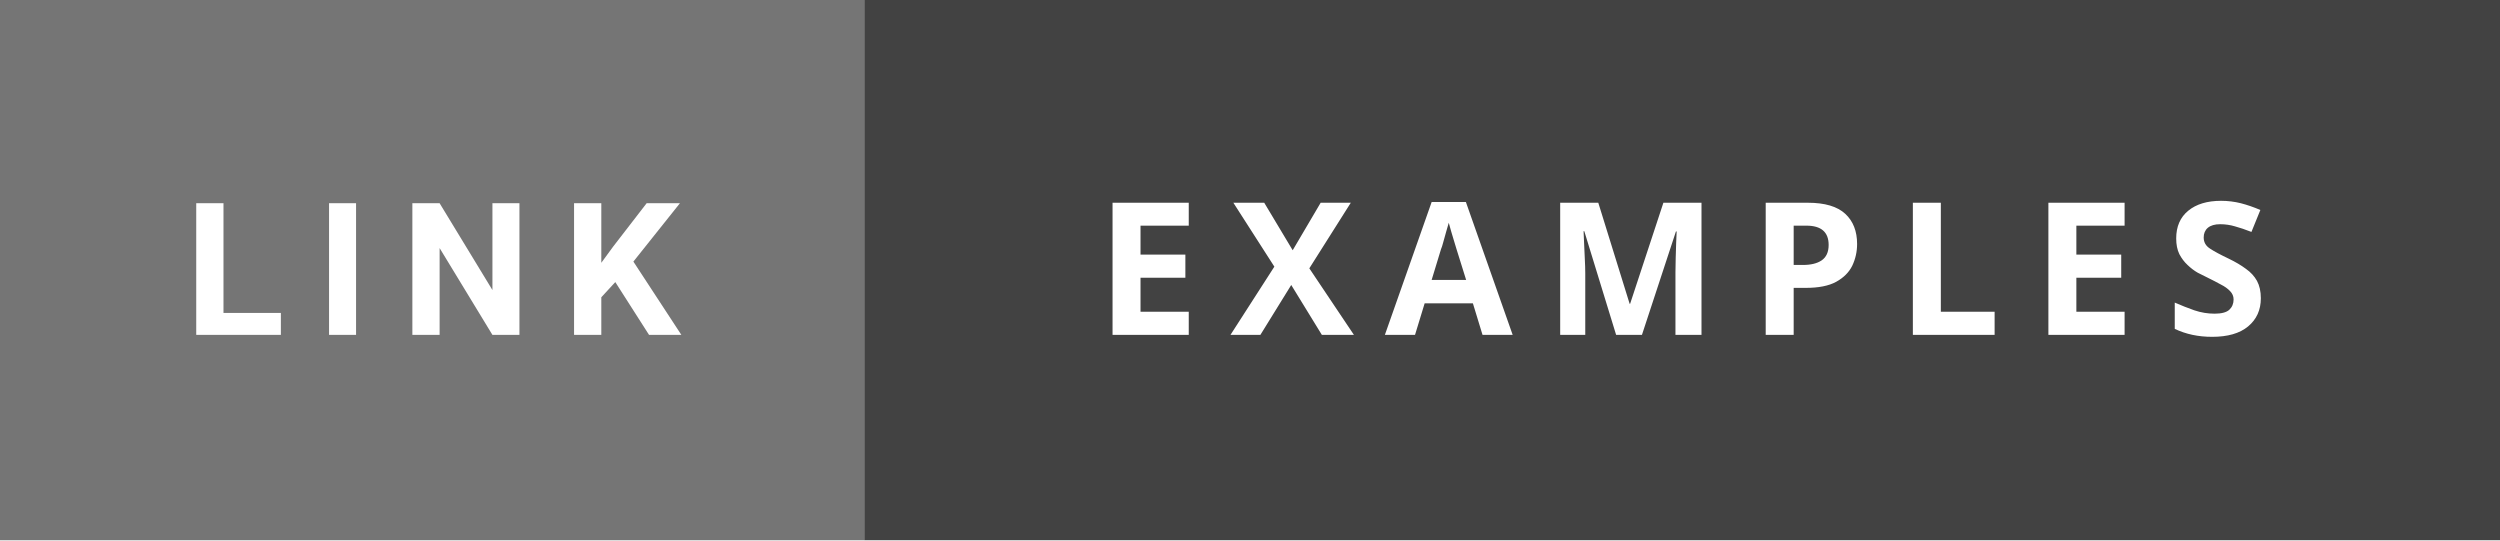
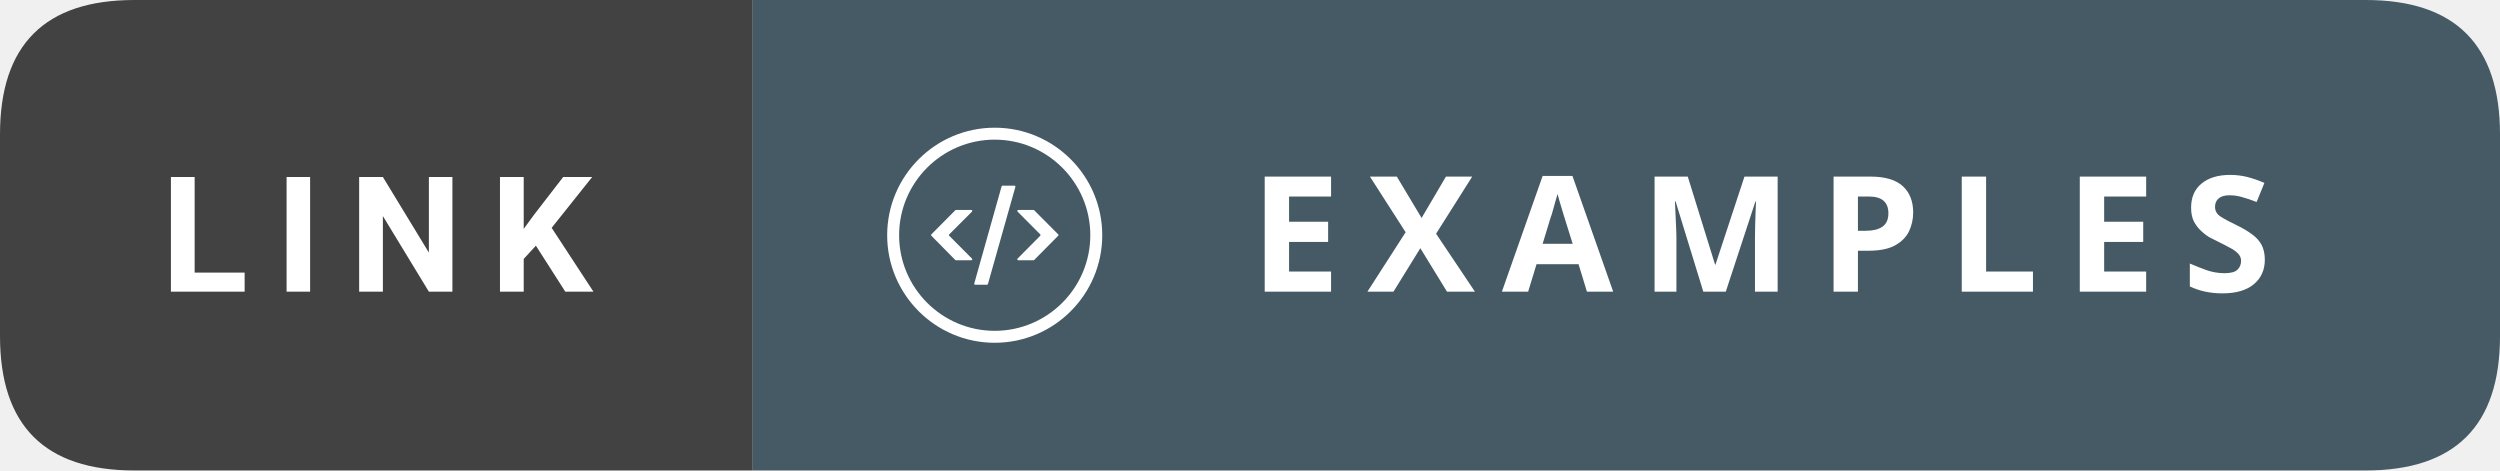
- <svg xmlns="http://www.w3.org/2000/svg" data-v-3c87b7b4="" width="161.984" height="35" viewBox="0 0 161.984 35" class="badge-svg">
+ <svg xmlns="http://www.w3.org/2000/svg" width="185.984" height="35" viewBox="0 0 185.984 35" class="badge-svg" data-v-3c87b7b4="">
  <defs data-v-3c87b7b4="" />
-   <rect data-v-3c87b7b4="" width="56" height="35" fill="#757575" />
-   <rect data-v-3c87b7b4="" x="56" width="105.984" height="35" fill="#424242" />
-   <text data-v-3c87b7b4="" x="28" y="17.5" dy="0.35em" font-size="12" font-family="Roboto, sans-serif" fill="#FFFFFF" text-anchor="middle" letter-spacing="2" font-weight="600" font-style="normal" text-decoration="none" fill-opacity="1" font-variant="normal" style="text-transform: uppercase;">LINK</text>
-   <text data-v-3c87b7b4="" x="108.992" y="17.5" dy="0.35em" font-size="12" font-family="Montserrat, sans-serif" fill="#FFFFFF" text-anchor="middle" font-weight="900" letter-spacing="2" font-style="normal" text-decoration="none" fill-opacity="1" font-variant="normal" style="text-transform: uppercase;">EXAMPLES</text>
+   <path data-v-3c87b7b4="" d="M 10 0 L 56 0 L 56 35 L 10 35 Q 0 35 0 25 L 0 10 Q 0 0 10 0 Z" fill="#424242" />
+   <path data-v-3c87b7b4="" d="M 56 0 L 175.984 0 Q 185.984 0 185.984 10 L 185.984 25 Q 185.984 35 175.984 35 L 56 35 Z" fill="#455a64" />
+   <text x="28" y="17.5" dy="0.35em" font-size="12" font-family="Roboto, sans-serif" fill="#FFFFFF" text-anchor="middle" letter-spacing="2" font-weight="600" font-style="normal" text-decoration="none" fill-opacity="1" font-variant="normal" style="text-transform:uppercase;" data-v-3c87b7b4="">LINK</text>
+   <g data-v-3c87b7b4="" transform="translate(66, 9.5) scale(0.6666667)">
+     <path data-v-3c87b7b4="" d="M9.825 17.527a.111.111 0 0 1-.107-.142l3.05-10.837a.111.111 0 0 1 .108-.081H14.2c.074 0 .127.07.107.141l-3.063 10.838a.111.111 0 0 1-.107.08H9.825Zm-2.146-2.732a.11.11 0 0 1-.079-.033l-2.667-2.704a.111.111 0 0 1 0-.156L7.6 9.211a.111.111 0 0 1 .08-.033h1.702c.1 0 .149.12.079.19l-2.534 2.534a.111.111 0 0 0 0 .157l2.535 2.546c.07.07.02.19-.079.19H7.68Zm6.954 0a.111.111 0 0 1-.079-.19l2.525-2.546a.111.111 0 0 0 0-.157l-2.524-2.535a.111.111 0 0 1 .079-.19h1.692c.03 0 .058.013.078.034l2.68 2.69a.111.111 0 0 1 0 .157l-2.68 2.704a.111.111 0 0 1-.078.033h-1.693ZM12 24C5.383 24 0 18.617 0 12S5.383 0 12 0s12 5.383 12 12-5.383 12-12 12Zm0-22.667C6.118 1.333 1.333 6.118 1.333 12S6.118 22.667 12 22.667 22.667 17.882 22.667 12 17.882 1.333 12 1.333Z" fill="#FFFFFF" />
+   </g>
+   <text x="130.992" y="17.5" dy="0.35em" font-size="12" font-family="Montserrat, sans-serif" fill="#FFFFFF" text-anchor="middle" font-weight="900" letter-spacing="2" font-style="normal" text-decoration="none" fill-opacity="1" font-variant="normal" style="text-transform:uppercase;" data-v-3c87b7b4="">EXAMPLES</text>
</svg>
